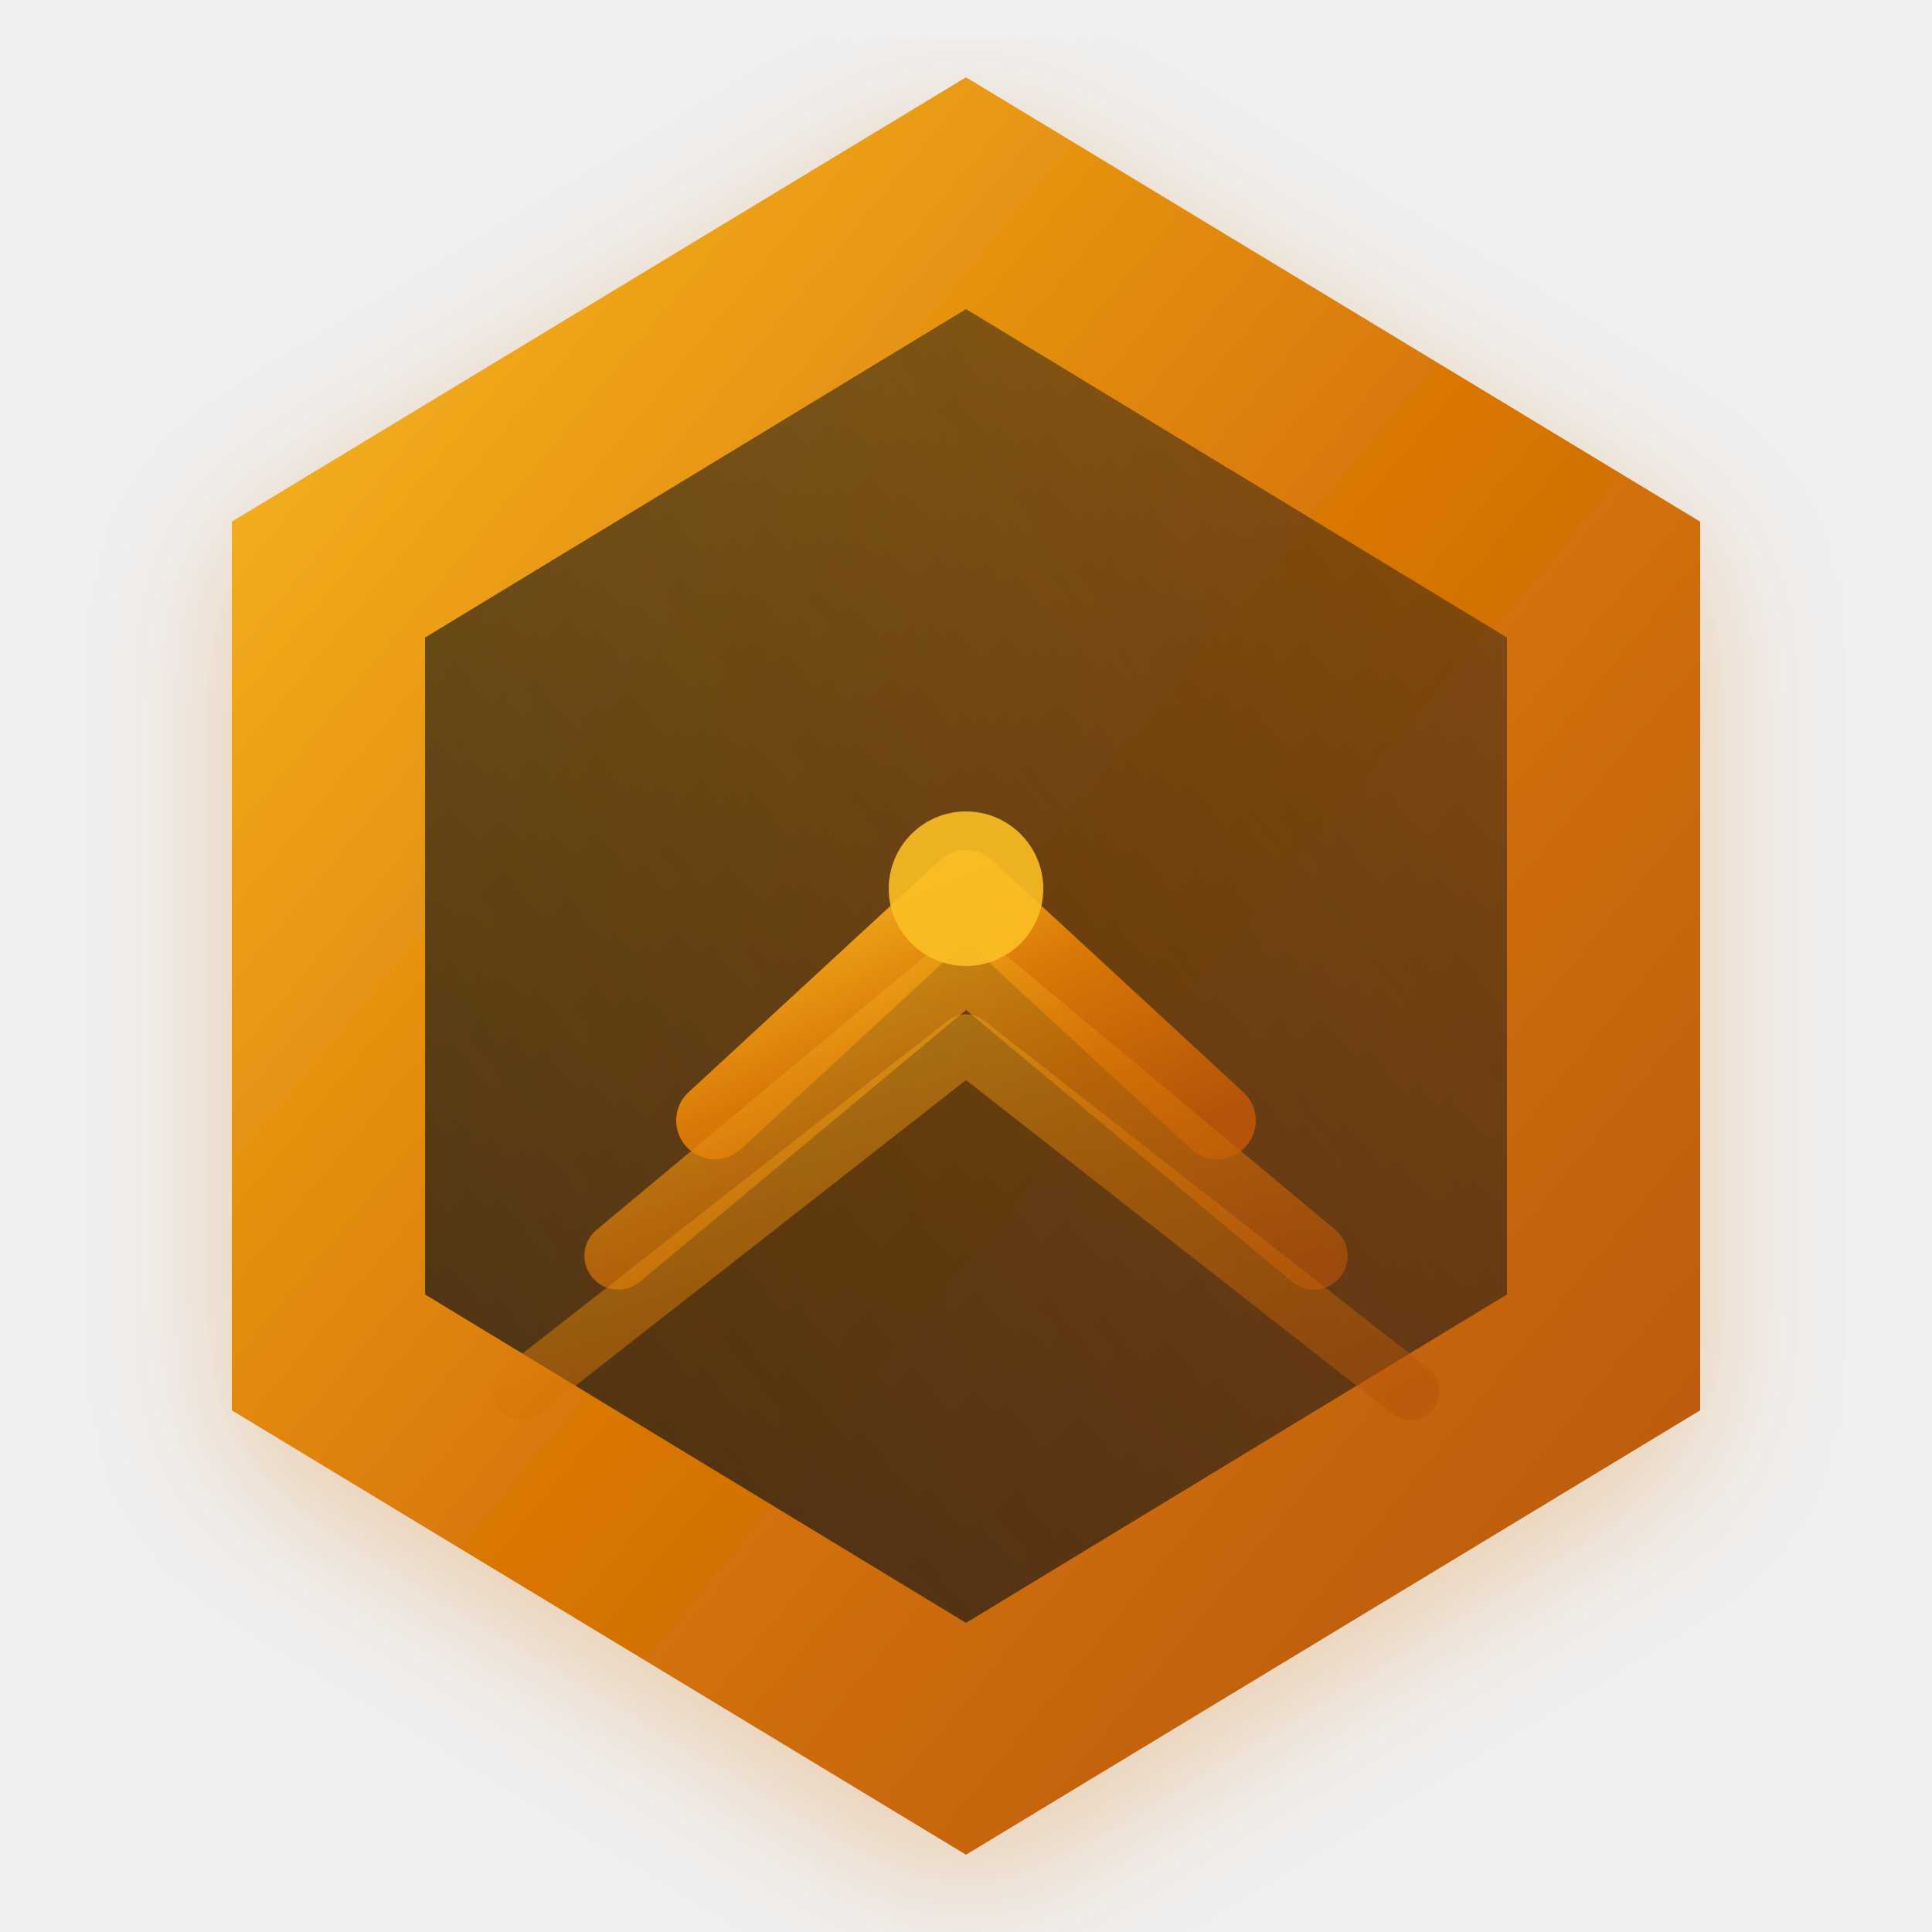
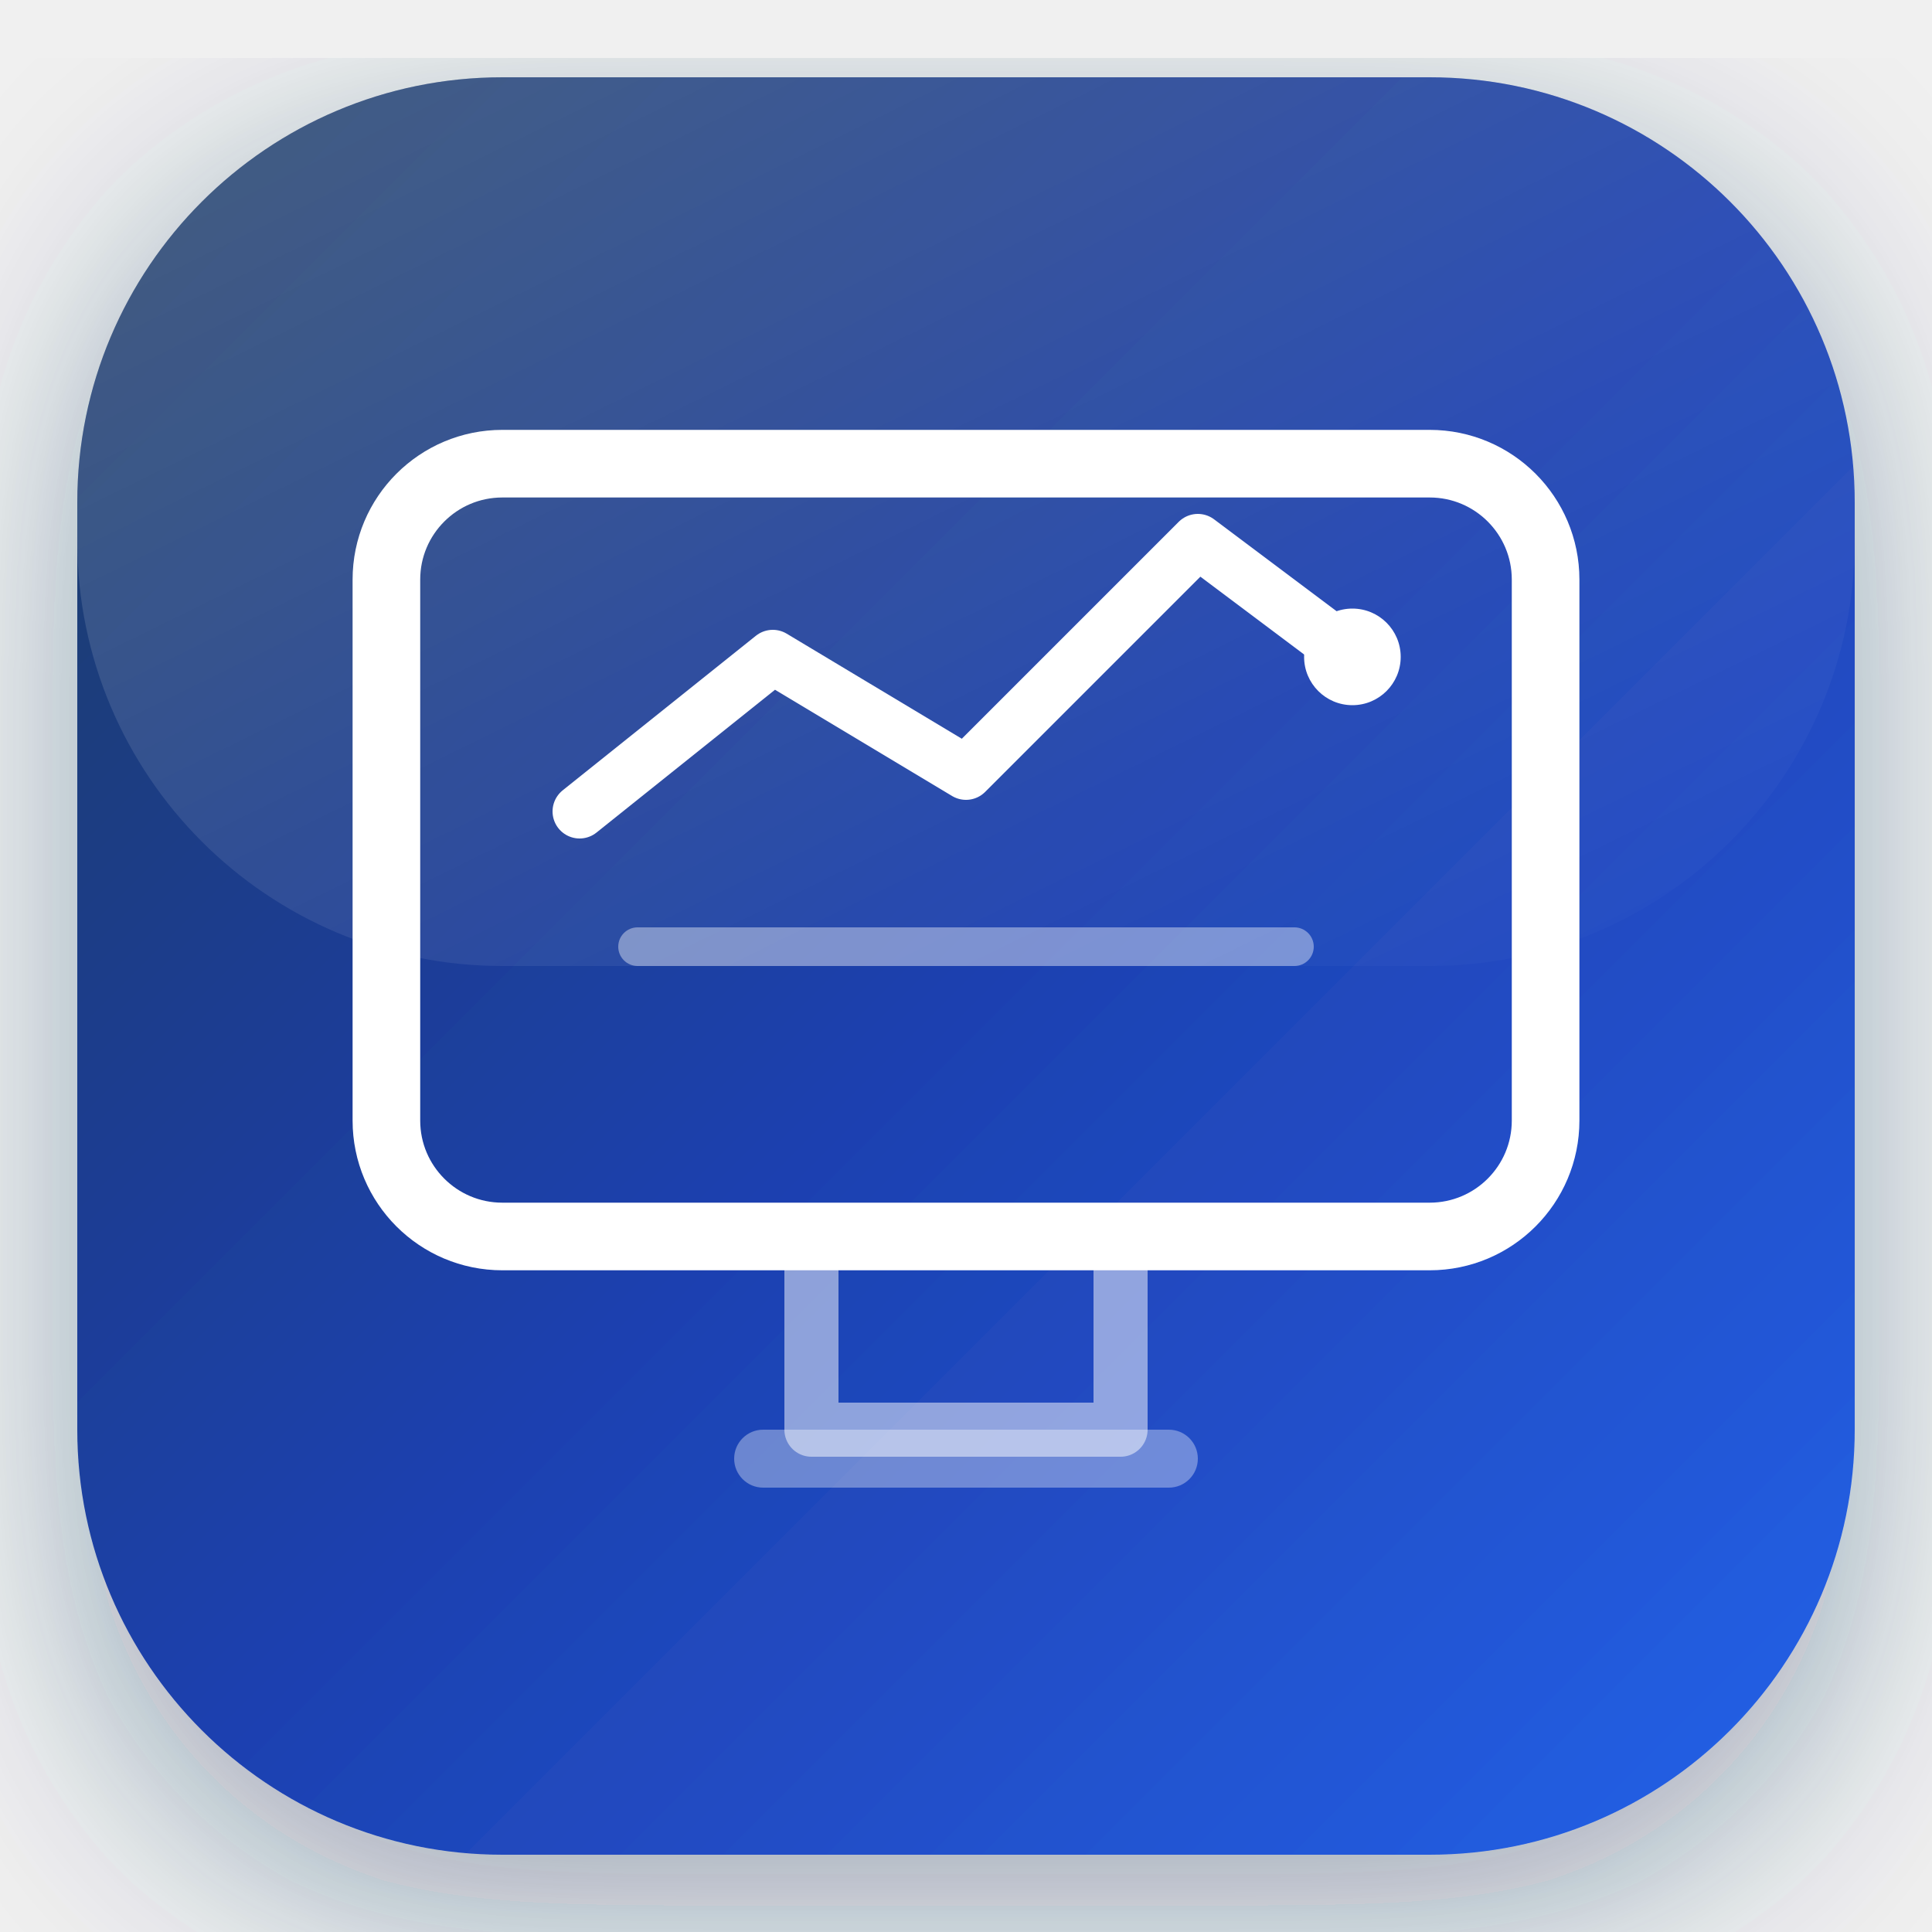
<svg xmlns="http://www.w3.org/2000/svg" viewBox="0 0 100 100">
  <defs>
-     <linearGradient id="g" x1="0%" y1="0%" x2="100%" y2="100%">
-       <stop offset="0%" stop-color="#fbbf24" />
-       <stop offset="50%" stop-color="#d97706" />
-       <stop offset="100%" stop-color="#b45309" />
+     <linearGradient id="bg" x1="0%" y1="0%" x2="100%" y2="100%">
+       <stop offset="0%" stop-color="#1e3a5f" />
+       <stop offset="50%" stop-color="#1e40af" />
+       <stop offset="100%" stop-color="#2563eb" />
    </linearGradient>
-     <linearGradient id="h" x1="0%" y1="100%" x2="100%" y2="0%">
-       <stop offset="0%" stop-color="rgba(28,25,23,0.9)" />
-       <stop offset="100%" stop-color="rgba(28,25,23,0.5)" />
+     <linearGradient id="shine" x1="0%" y1="0%" x2="100%" y2="100%">
+       <stop offset="0%" stop-color="rgba(255,255,255,0.18)" />
+       <stop offset="100%" stop-color="rgba(255,255,255,0)" />
    </linearGradient>
-     <filter id="s">
-       <feDropShadow dx="0" dy="2" stdDeviation="4" flood-color="#d97706" flood-opacity="0.3" />
+     <filter id="shadow">
+       <feDropShadow dx="0" dy="3" stdDeviation="6" flood-color="#1e3a5f" flood-opacity="0.4" />
    </filter>
  </defs>
-   <path d="M50 4 L88 27 L88 73 L50 96 L12 73 L12 27 Z" fill="url(#g)" filter="url(#s)" />
-   <path d="M50 16 L78 33 L78 67 L50 84 L22 67 L22 33 Z" fill="url(#h)" opacity="0.85" />
-   <path d="M37 58 L50 46 L63 58" fill="none" stroke="url(#g)" stroke-width="4" stroke-linecap="round" stroke-linejoin="round" />
-   <path d="M32 65 L50 50 L68 65" fill="none" stroke="url(#g)" stroke-width="3.5" stroke-linecap="round" stroke-linejoin="round" opacity="0.7" />
-   <path d="M27 72 L50 54 L73 72" fill="none" stroke="url(#g)" stroke-width="3" stroke-linecap="round" stroke-linejoin="round" opacity="0.5" />
-   <circle cx="50" cy="46" r="4" fill="#fbbf24" opacity="0.9" />
+   <rect x="4" y="4" width="92" height="92" rx="22" fill="url(#bg)" filter="url(#shadow)" />
+   <rect x="4" y="4" width="92" height="46" rx="22" fill="url(#shine)" />
+   <rect x="20" y="24" width="60" height="40" rx="6" fill="none" stroke="white" stroke-width="3.5" />
+   <rect x="32" y="48" width="36" height="2" rx="1" fill="white" opacity="0.4" />
+   <path d="M42 64 L42 74 L58 74 L58 64" fill="none" stroke="white" stroke-width="2.8" stroke-linejoin="round" opacity="0.5" />
+   <rect x="38" y="74" width="24" height="3" rx="1.5" fill="white" opacity="0.35" />
+   <path d="M30 42 L40 34 L50 40 L62 28 L70 34" fill="none" stroke="white" stroke-width="2.8" stroke-linecap="round" stroke-linejoin="round" />
+   <circle cx="70" cy="34" r="2.5" fill="white" />
</svg>
